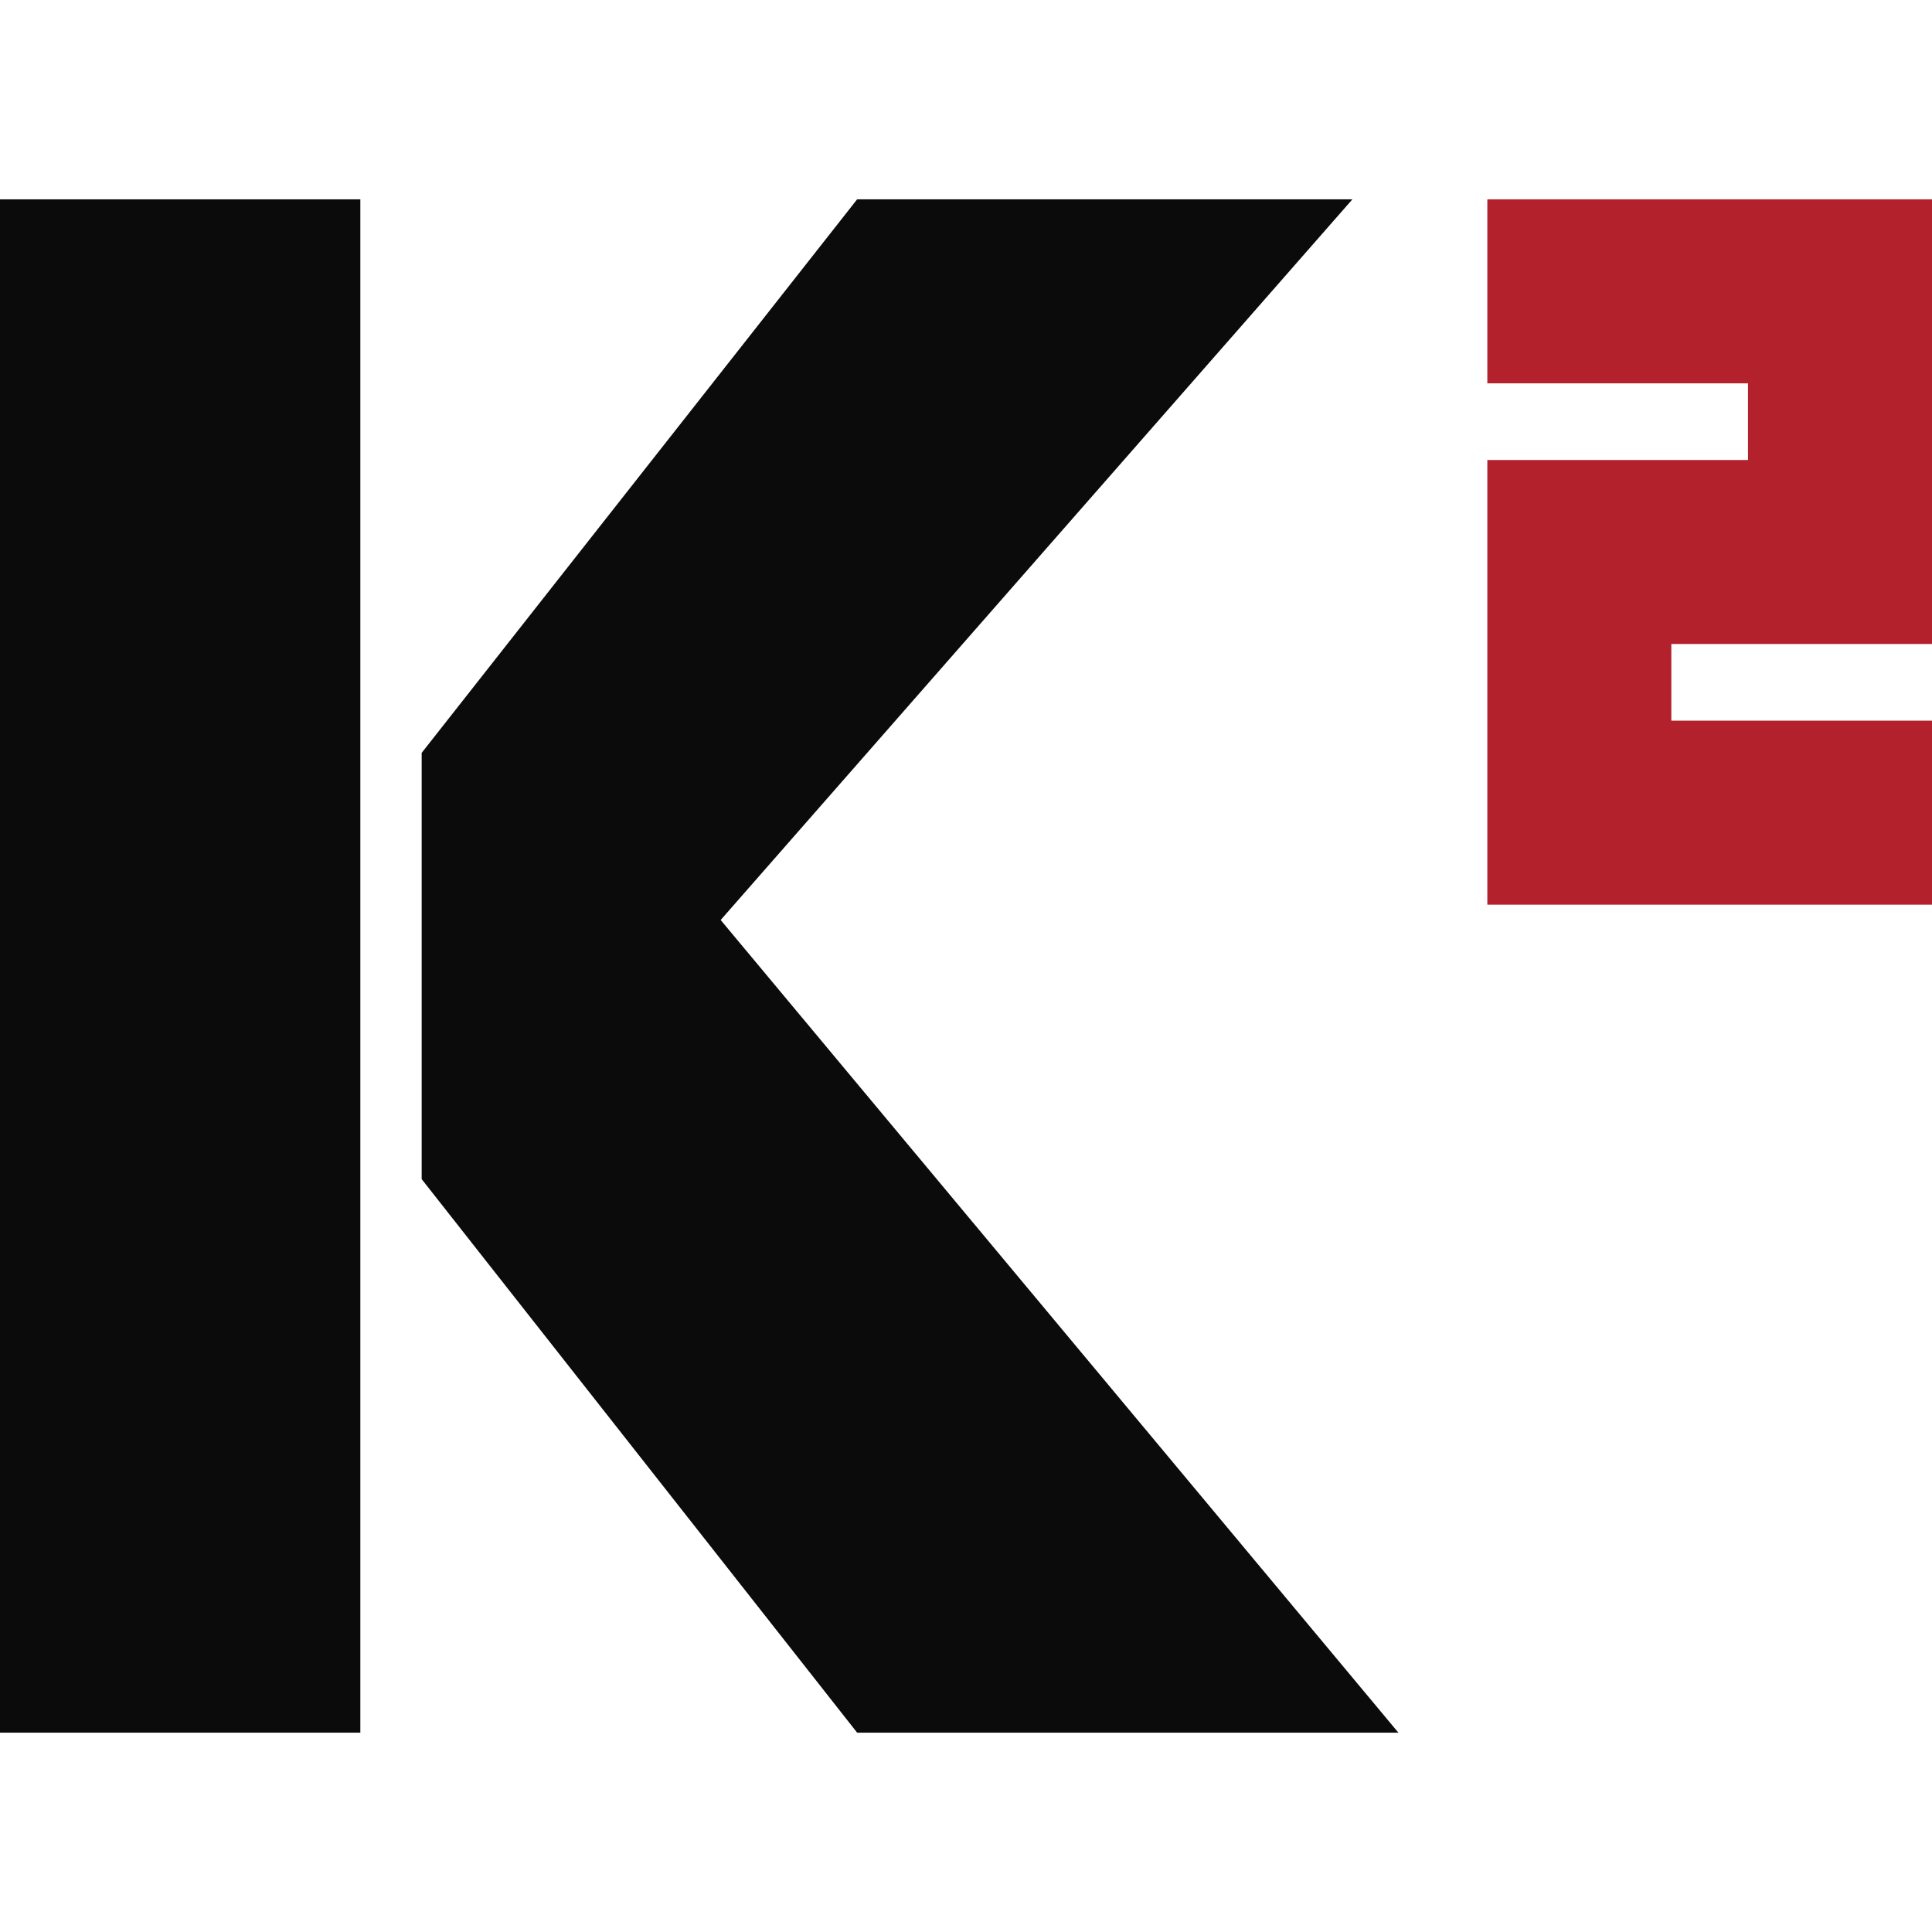
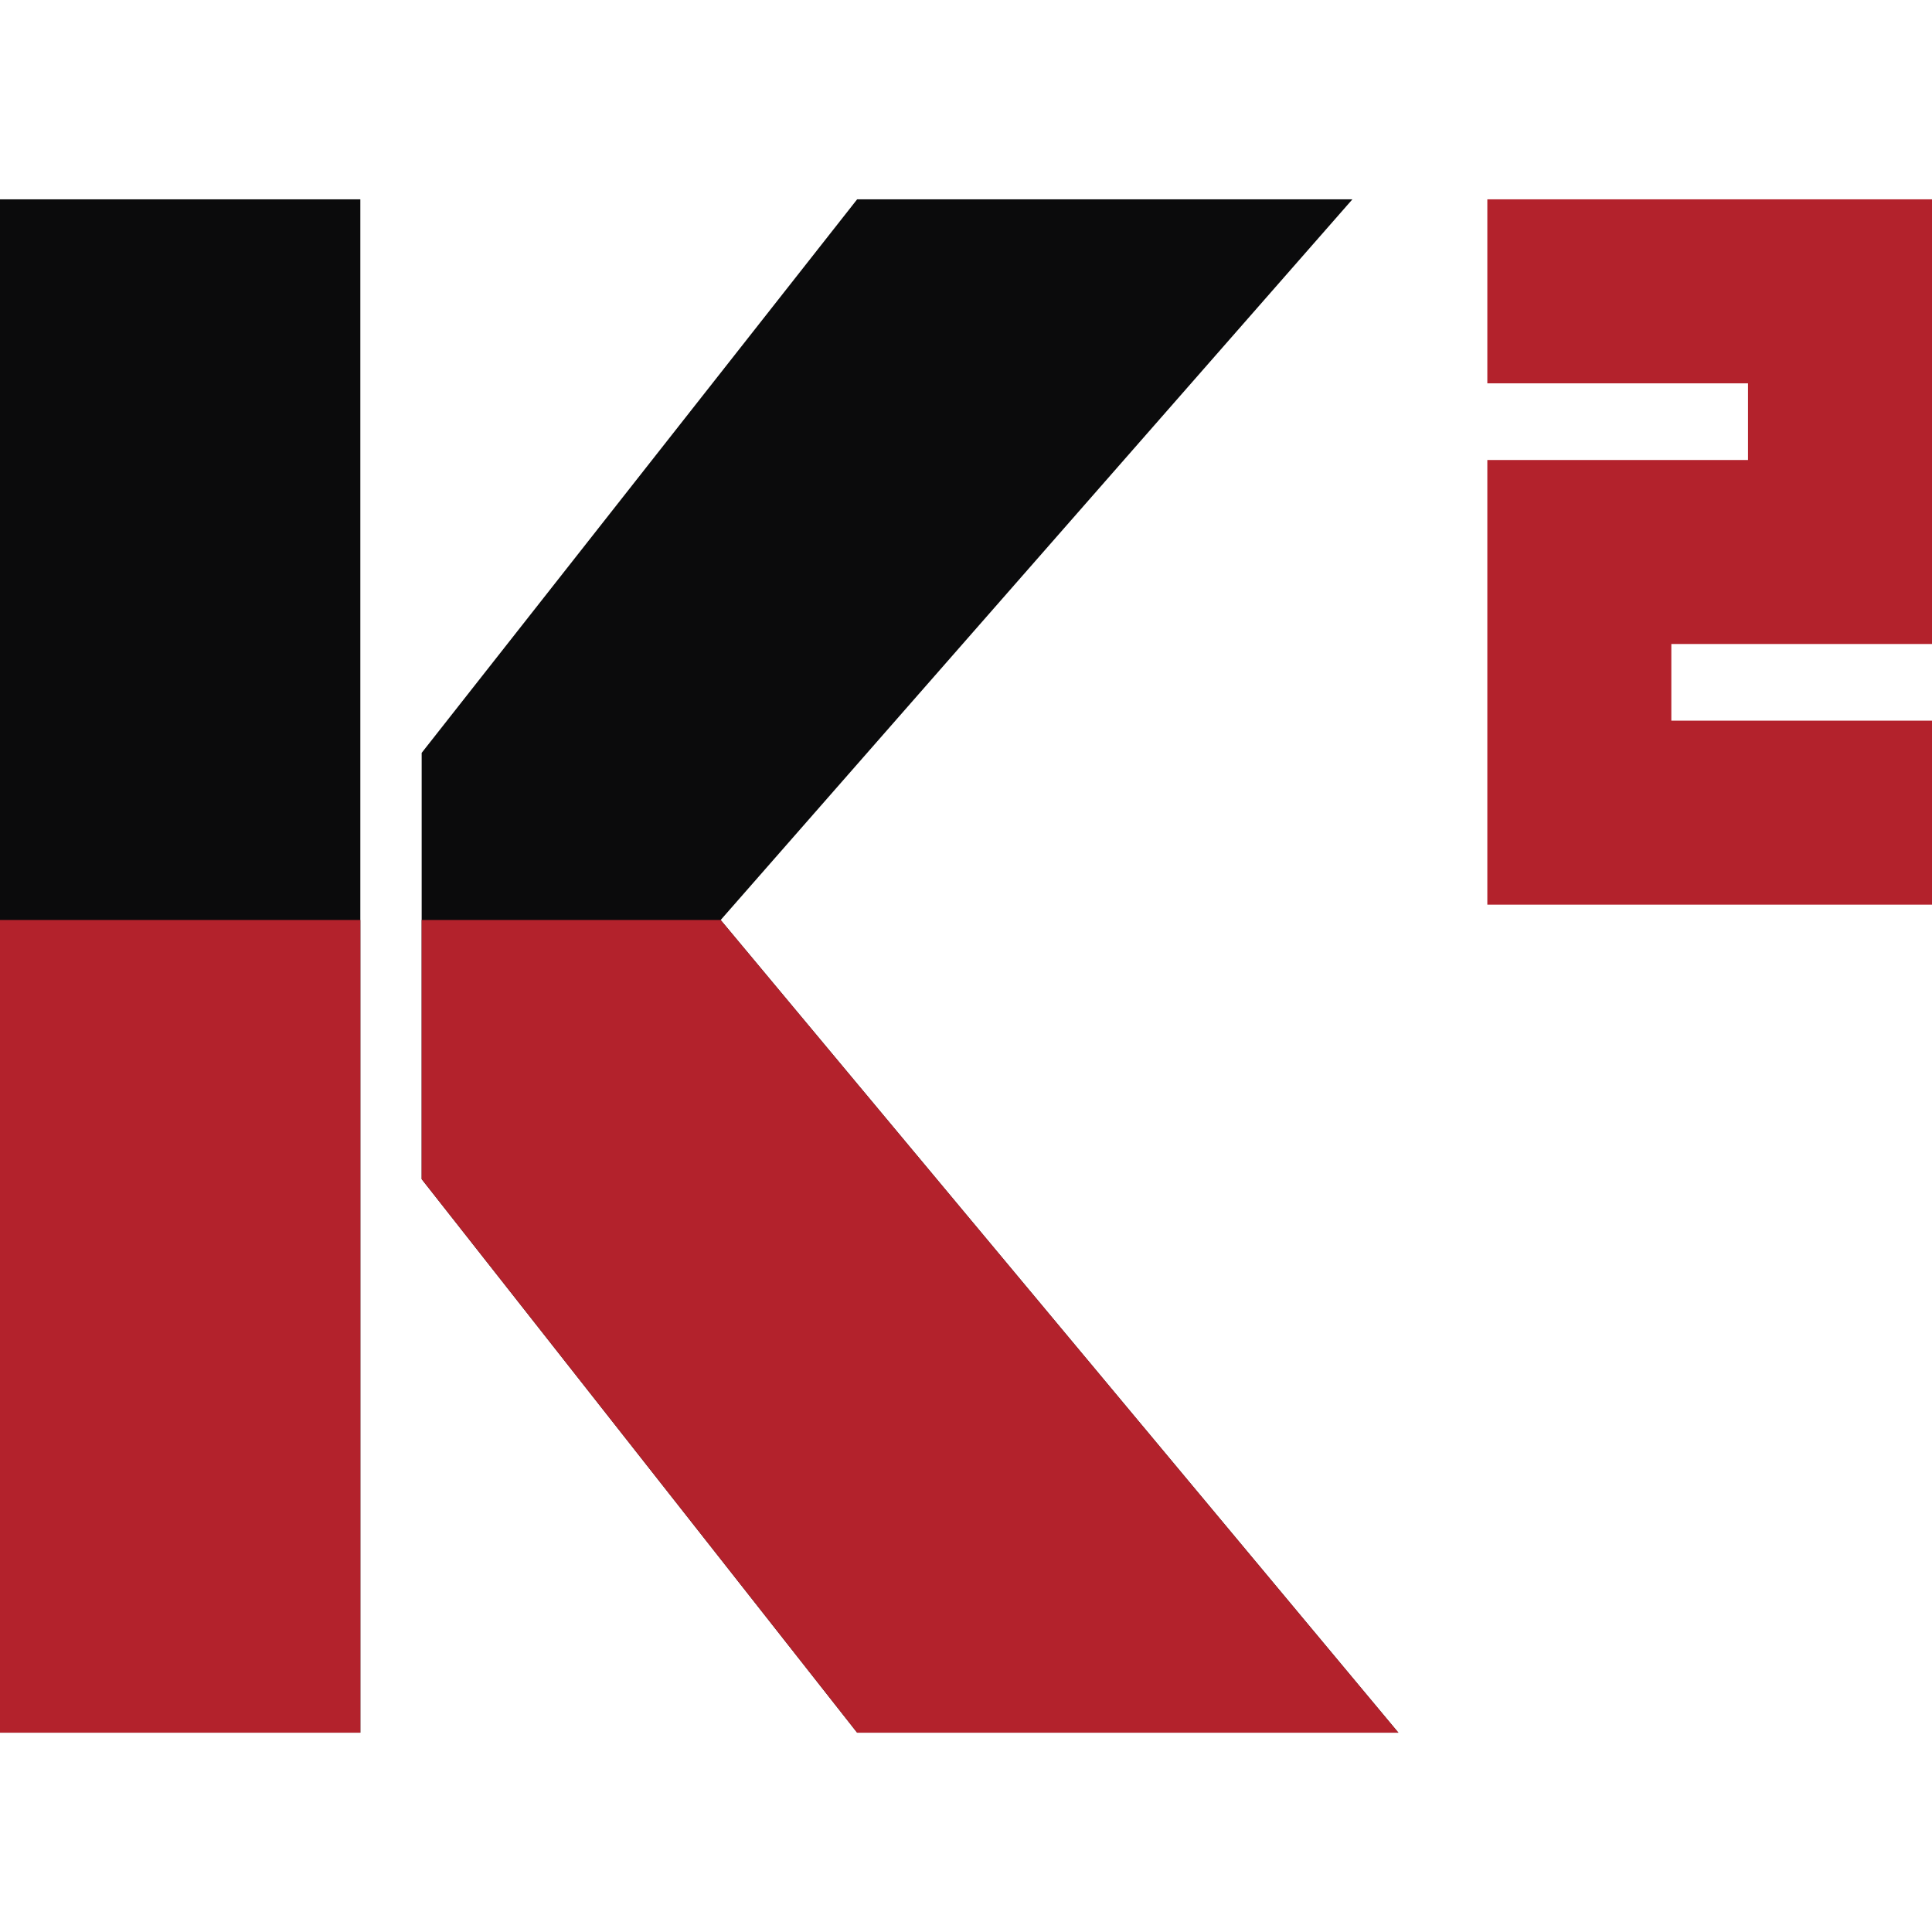
<svg xmlns="http://www.w3.org/2000/svg" viewBox="0 0 126 126" width="126" height="126" role="img" aria-label="K2 Legal">
  <g transform="translate(0 13)">
-     <path fill="#0B0B0C" d="M0 0H23.5V100H0Z" />
-     <path fill="#0B0B0C" d="M55.9 0H88.2L47 47L91.2 100H55.9L27.5 63.9V36.1Z" />
+     <g fill="#0B0B0C">
+       <path d="M0 0H23.5V100H0Z" />
+       <path d="M55.9 0H88.2L47 47L91.2 100H55.9L27.5 63.9V36.1Z" />
+     </g>
+     <clipPath id="kl10">
+       <rect x="-1" y="47" width="93.2" height="54" />
+     </clipPath>
+     <g fill="#B3222C" clip-path="url(#kl10)">
+       <path d="M0 0H23.5V100H0Z" />
+       <path d="M55.9 0H88.2L47 47L91.2 100H55.9L27.5 63.9V36.1Z" />
+     </g>
    <path fill="none" stroke="#B3222C" stroke-width="12" stroke-miterlimit="4" d="M97 6H120V23H103V40H126" />
  </g>
</svg>
